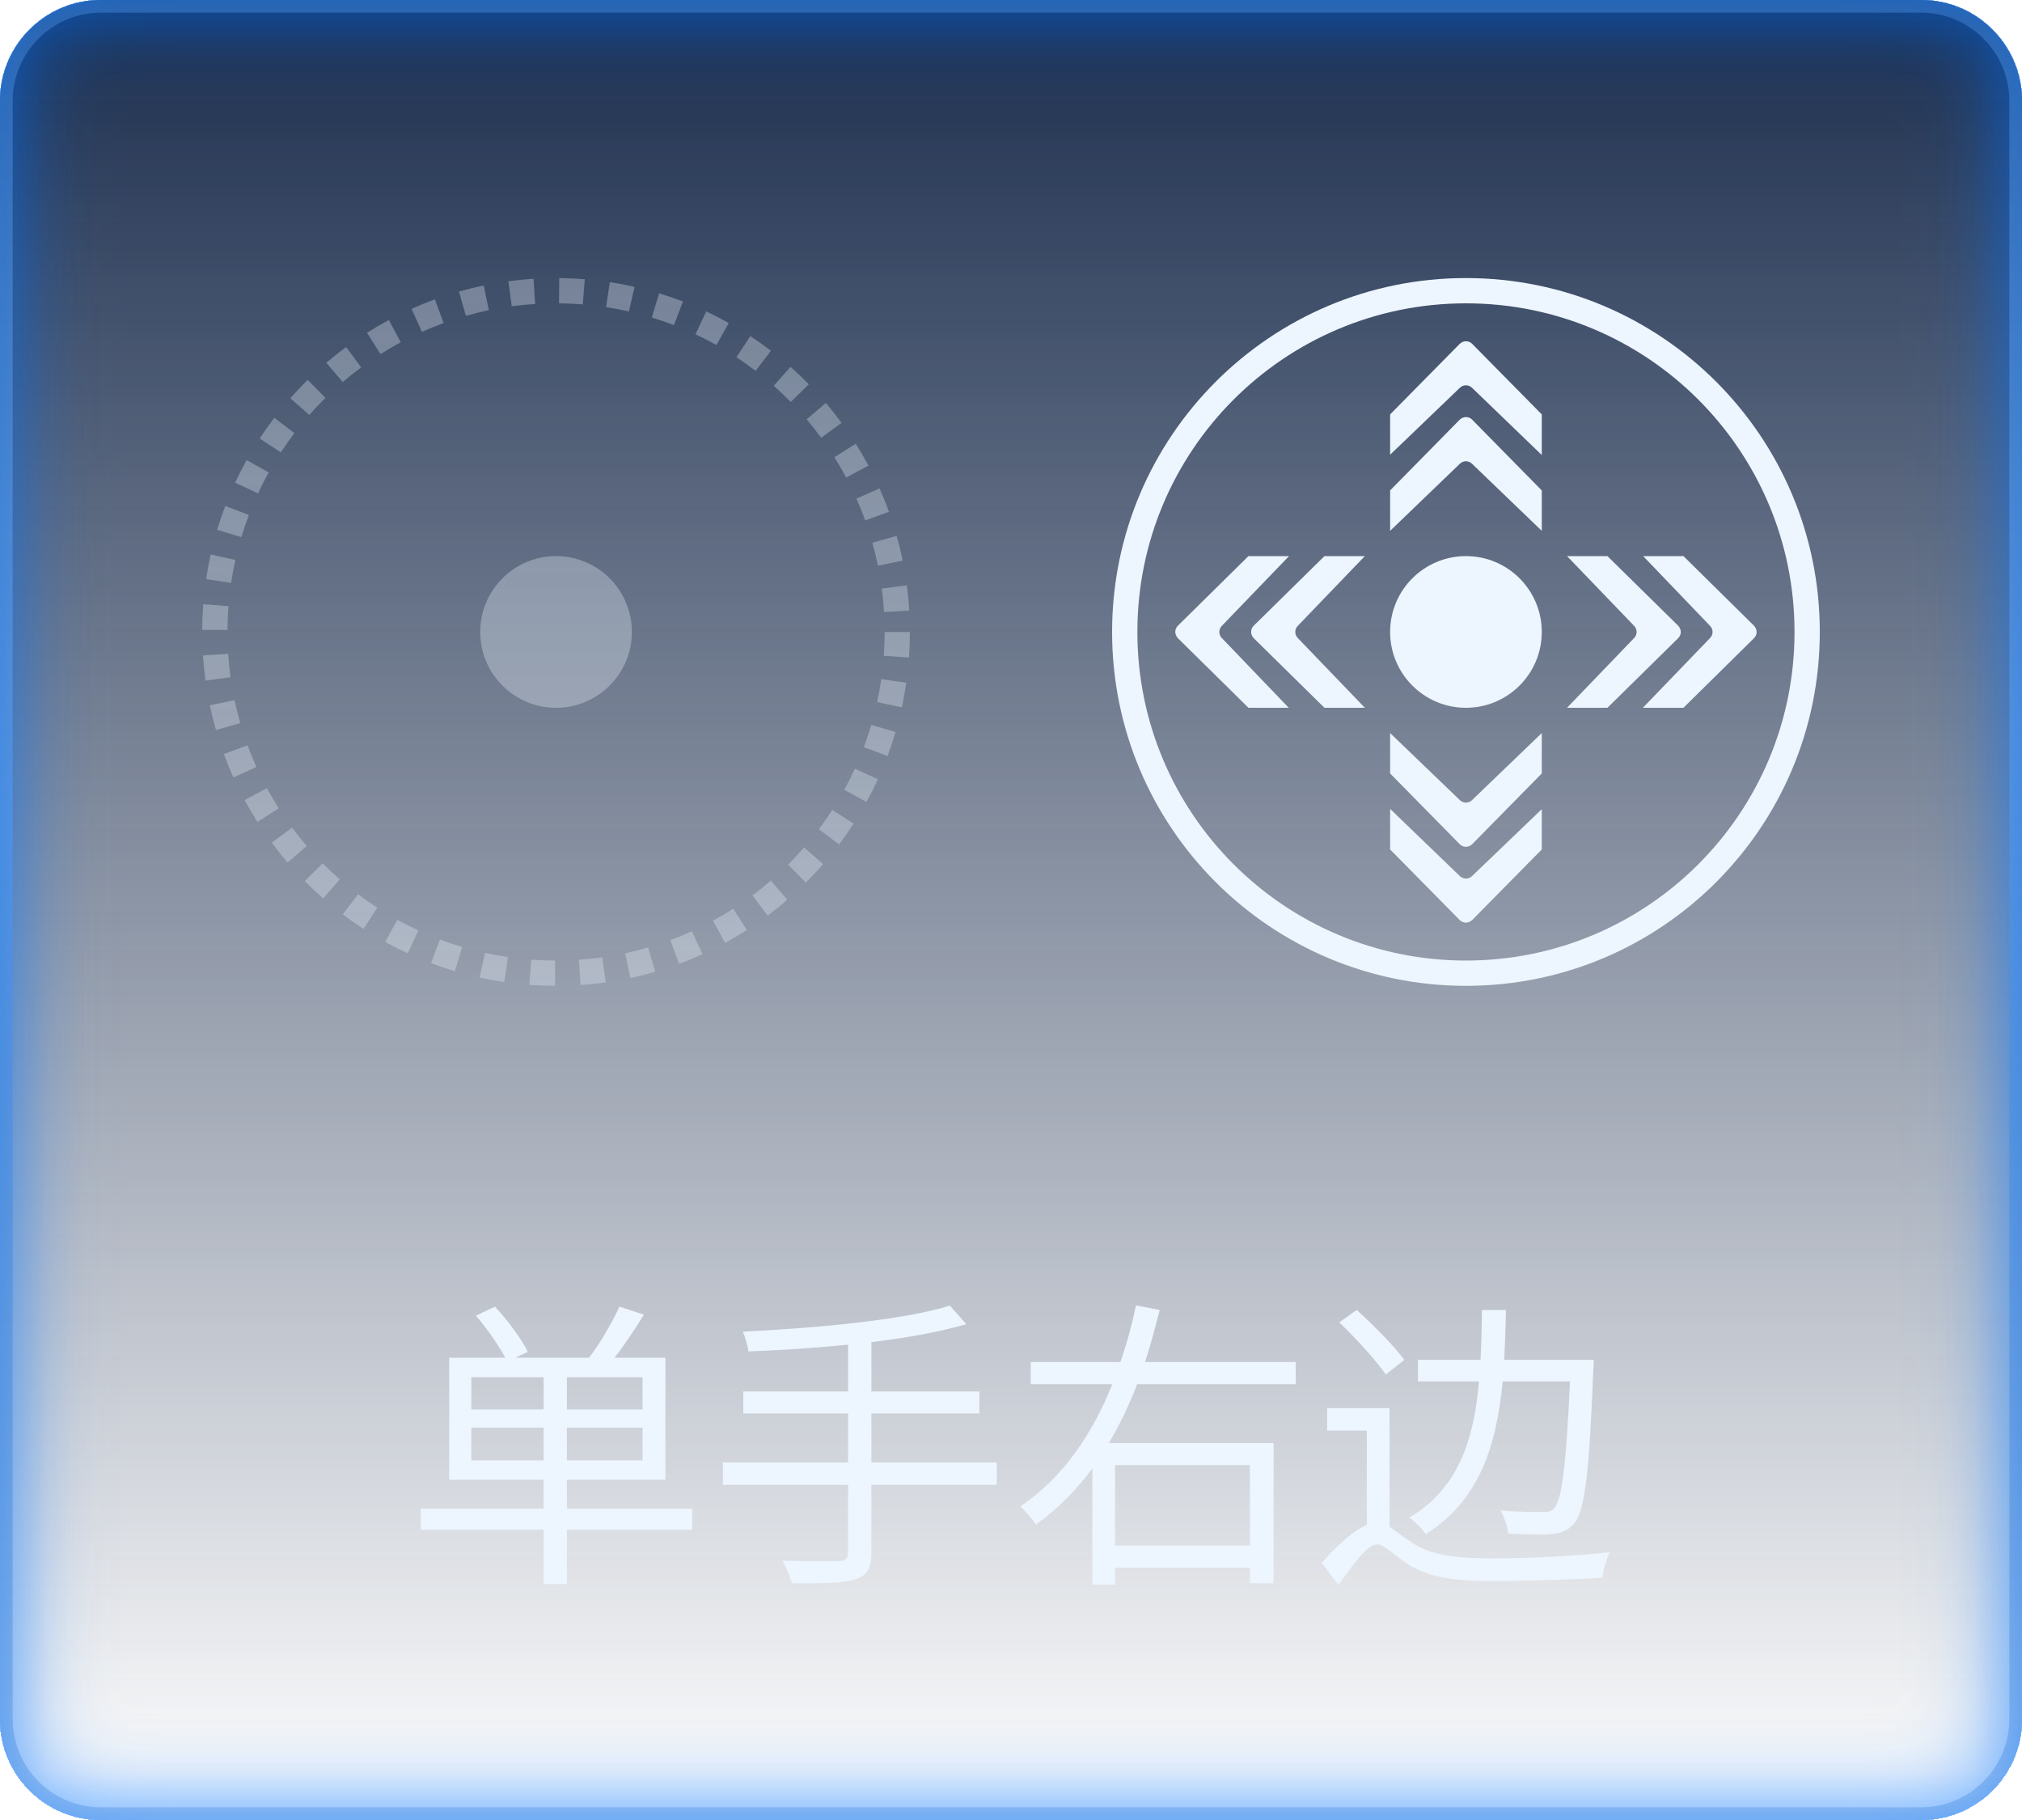
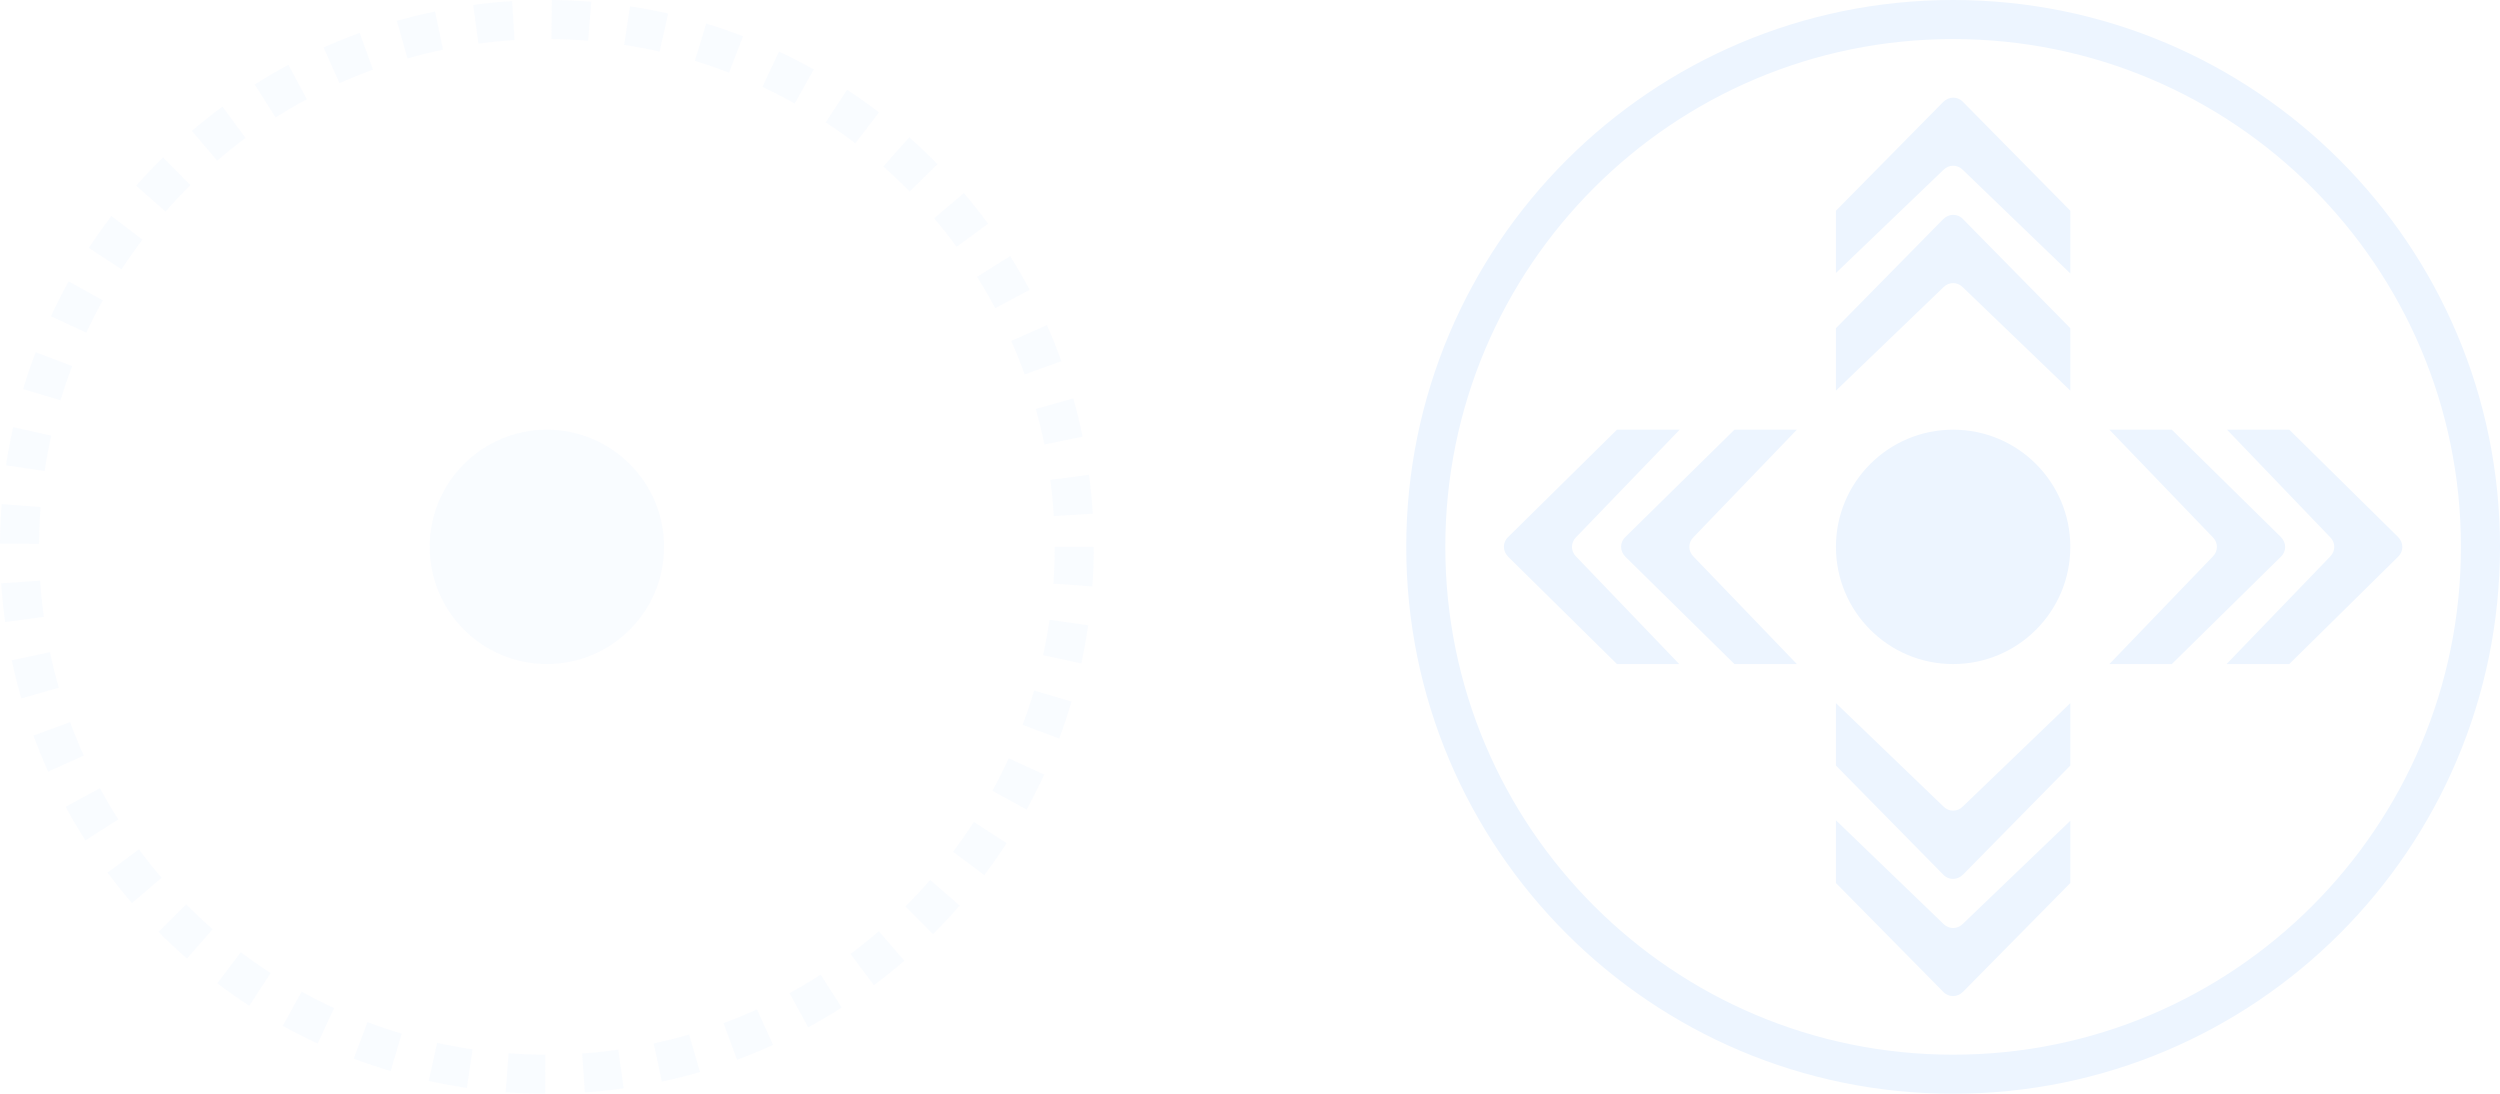
- <svg xmlns="http://www.w3.org/2000/svg" width="160" height="144" viewBox="0 0 160 144" fill="none">
-   <g filter="url(#filter_126_2019)">
-     <path fill="url(#linear_fill_126_2019_0)" d="M0 136L0 8C0 3.582 3.582 0 8 0L152 0C156.418 0 160 3.582 160 8L160 136C160 140.418 156.418 144 152 144L8 144C3.582 144 0 140.418 0 136Z" />
-     <g opacity="0.32">
-       <path fill-rule="evenodd" fill="#EDF5FF" d="M46.114 24.085L46.275 22.091C45.607 22.037 44.932 22.007 44.252 22.001L44.234 24.001Q45.178 24.009 46.114 24.085ZM42.221 22.056C41.55 22.098 40.885 22.163 40.228 22.252L40.495 24.234Q41.416 24.11 42.346 24.052L42.221 22.056ZM50.212 22.692C49.569 22.546 48.917 22.422 48.257 22.322L47.956 24.299Q48.87 24.438 49.771 24.642L50.212 22.692ZM38.276 22.586C37.614 22.723 36.961 22.884 36.317 23.067L36.865 24.991Q37.765 24.734 38.683 24.544L38.276 22.586ZM54.044 23.856C53.426 23.618 52.797 23.401 52.157 23.207L51.576 25.12Q52.462 25.39 53.327 25.722L54.044 23.856ZM34.416 23.683C33.789 23.912 33.172 24.162 32.567 24.433L33.385 26.258Q34.23 25.88 35.1 25.563L34.416 23.683ZM57.667 25.556C57.086 25.23 56.491 24.925 55.884 24.64L55.034 26.45Q55.877 26.846 56.69 27.301L57.667 25.556ZM30.766 25.319C30.178 25.635 29.602 25.971 29.04 26.327L30.11 28.017Q30.895 27.52 31.712 27.081L30.766 25.319ZM61.006 27.754C60.477 27.349 59.932 26.962 59.373 26.594L58.274 28.265Q59.051 28.776 59.791 29.342L61.006 27.754ZM27.389 27.457C26.851 27.854 26.328 28.27 25.821 28.703L27.12 30.224Q27.828 29.619 28.577 29.066L27.389 27.457ZM64.002 30.406C63.535 29.929 63.051 29.47 62.552 29.027L61.226 30.525Q61.922 31.141 62.573 31.805L64.002 30.406ZM24.347 30.056C23.872 30.524 23.414 31.009 22.973 31.51L24.474 32.831Q25.088 32.133 25.751 31.481L24.347 30.056ZM66.592 33.456C66.196 32.917 65.782 32.392 65.35 31.884L63.826 33.178Q64.429 33.888 64.979 34.639L66.592 33.456ZM21.704 33.059C21.3 33.59 20.915 34.136 20.549 34.695L22.223 35.79Q22.732 35.011 23.296 34.27L21.704 33.059ZM68.72 36.839C68.406 36.249 68.071 35.673 67.717 35.11L66.024 36.175Q66.519 36.961 66.956 37.78L68.72 36.839ZM19.516 36.405C19.192 36.987 18.888 37.583 18.605 38.191L20.418 39.035Q20.811 38.191 21.264 37.377L19.516 36.405ZM70.345 40.493C70.118 39.865 69.87 39.248 69.601 38.643L67.773 39.455Q68.149 40.301 68.463 41.172L70.345 40.493ZM17.826 40.032C17.59 40.651 17.375 41.282 17.183 41.921L19.098 42.498Q19.365 41.61 19.695 40.744L17.826 40.032ZM71.431 44.358C71.296 43.695 71.137 43.041 70.955 42.397L69.03 42.939Q69.284 43.84 69.472 44.759L71.431 44.358ZM16.673 43.869C16.53 44.512 16.408 45.164 16.309 45.823L18.287 46.119Q18.424 45.205 18.625 44.305L16.673 43.869ZM44 56C47.314 56 50 53.314 50 50C50 46.686 47.314 44 44 44C40.686 44 38 46.686 38 50C38 53.314 40.686 56 44 56ZM71.95 48.304C71.909 47.632 71.846 46.967 71.759 46.309L69.776 46.57Q69.897 47.492 69.953 48.423L71.95 48.304ZM16.084 47.808C16.033 48.476 16.005 49.151 16 49.832L18 49.844Q18.006 48.899 18.079 47.962L16.084 47.808ZM71.928 52.027C71.976 51.358 72 50.682 72 50L70 50Q70 50.946 69.933 51.884L71.928 52.027ZM16.061 51.862C16.105 52.532 16.172 53.196 16.263 53.853L18.244 53.58Q18.118 52.66 18.057 51.731L16.061 51.862ZM71.362 55.969C71.502 55.325 71.62 54.674 71.714 54.015L69.735 53.731Q69.603 54.644 69.408 55.544L71.362 55.969ZM16.603 55.806C16.742 56.467 16.905 57.119 17.09 57.762L19.012 57.209Q18.753 56.309 18.56 55.393L16.603 55.806ZM70.231 59.815C70.464 59.194 70.675 58.562 70.864 57.92L68.945 57.356Q68.684 58.245 68.358 59.114L70.231 59.815ZM17.712 59.661C17.942 60.288 18.194 60.904 18.467 61.508L20.29 60.686Q19.908 59.841 19.589 58.971L17.712 59.661ZM68.563 63.451C68.884 62.866 69.185 62.269 69.465 61.659L67.647 60.825Q67.258 61.672 66.81 62.489L68.563 63.451ZM19.358 63.307C19.675 63.894 20.014 64.468 20.371 65.029L22.058 63.954Q21.558 63.171 21.117 62.355L19.358 63.307ZM66.395 66.809C66.796 66.276 67.178 65.729 67.54 65.167L65.86 64.082Q65.356 64.864 64.796 65.608L66.395 66.809ZM21.506 66.677C21.905 67.214 22.322 67.735 22.757 68.242L24.273 66.938Q23.667 66.232 23.112 65.485L21.506 66.677ZM63.77 69.828C64.242 69.357 64.698 68.87 65.135 68.366L63.626 67.054Q63.016 67.755 62.358 68.412L63.77 69.828ZM24.114 69.712C24.583 70.185 25.07 70.642 25.572 71.081L26.889 69.576Q26.189 68.964 25.534 68.303L24.114 69.712ZM60.743 72.445C61.279 72.045 61.799 71.626 62.304 71.189L60.996 69.677Q60.291 70.285 59.546 70.842L60.743 72.445ZM27.125 72.345C27.657 72.748 28.203 73.132 28.764 73.496L29.854 71.819Q29.074 71.312 28.331 70.75L27.125 72.345ZM57.379 74.603C57.965 74.284 58.538 73.944 59.098 73.585L58.018 71.901Q57.237 72.403 56.422 72.847L57.379 74.603ZM30.477 74.524C31.061 74.846 31.657 75.149 32.266 75.43L33.105 73.615Q32.26 73.224 31.444 72.773L30.477 74.524ZM53.738 76.26C54.364 76.028 54.98 75.774 55.584 75.499L54.755 73.679Q53.911 74.063 53.043 74.385L53.738 76.26ZM34.108 76.203C34.729 76.437 35.36 76.65 36 76.841L36.571 74.924Q35.682 74.659 34.815 74.332L34.108 76.203ZM49.887 77.38C50.547 77.239 51.199 77.074 51.841 76.887L51.282 74.967Q50.384 75.228 49.469 75.424L49.887 77.38ZM37.95 77.345C38.593 77.486 39.245 77.606 39.904 77.703L40.194 75.724Q39.281 75.59 38.38 75.391L37.95 77.345ZM45.944 77.933C46.614 77.888 47.278 77.818 47.934 77.726L47.656 75.745Q46.736 75.874 45.807 75.938L45.944 77.933ZM41.89 77.922C42.559 77.972 43.235 77.998 43.916 78L43.922 76Q42.977 75.997 42.039 75.927L41.89 77.922Z" />
-     </g>
-     <path d="M116 78C131.464 78 144 65.464 144 50C144 34.536 131.464 22 116 22C100.536 22 88 34.536 88 50C88 65.464 100.536 78 116 78ZM116 24C130.359 24 142 35.641 142 50C142 64.359 130.359 76 116 76C101.641 76 90 64.359 90 50C90 35.641 101.641 24 116 24ZM122 32.789L122 36L116.493 30.694C116.214 30.415 115.786 30.415 115.507 30.694L110 35.977L110 32.789L115.486 27.227C115.786 26.924 116.236 26.924 116.514 27.227L122 32.789ZM122 38.804L122 42L116.493 36.704C116.214 36.424 115.786 36.424 115.507 36.704L110 42L110 38.804L115.486 33.227C115.786 32.924 116.236 32.924 116.514 33.227L122 38.804ZM98.789 44L102 44L96.694 49.507C96.415 49.786 96.415 50.214 96.694 50.493L101.977 56L98.789 56L93.227 50.514C92.924 50.214 92.924 49.764 93.227 49.486L98.789 44ZM104.804 44L108 44L102.704 49.507C102.424 49.786 102.424 50.214 102.704 50.493L108 56L104.804 56L99.228 50.514C98.924 50.214 98.924 49.764 99.228 49.486L104.804 44ZM122 50C122 53.314 119.314 56 116 56C112.686 56 110 53.314 110 50C110 46.686 112.686 44 116 44C119.314 44 122 46.686 122 50ZM127.196 56L124 56L129.296 50.493C129.576 50.214 129.576 49.786 129.296 49.507L124 44L127.196 44L132.772 49.486C133.076 49.786 133.076 50.236 132.772 50.514L127.196 56ZM133.211 56L130 56L135.306 50.493C135.585 50.214 135.585 49.786 135.306 49.507L130.023 44L133.211 44L138.773 49.486C139.076 49.786 139.076 50.236 138.773 50.514L133.211 56ZM110 61.196L110 58L115.507 63.296C115.786 63.576 116.214 63.576 116.493 63.296L122 58L122 61.196L116.514 66.772C116.214 67.076 115.764 67.076 115.486 66.772L110 61.196ZM110 67.211L110 64L115.507 69.306C115.786 69.585 116.214 69.585 116.493 69.306L122 64.023L122 67.211L116.514 72.773C116.214 73.076 115.764 73.076 115.486 72.773L110 67.211Z" fill-rule="evenodd" fill="#EDF5FF" />
-     <g>
-       <text transform="translate(8, 98)">
-         <tspan x="24" y="25.44" font-size="24" line-height="0" fill="#EDF5FF" font-family=".PingFang SC Regular; 10.11d9e1; 2015-05-20" letter-spacing="0">单手右边</tspan>
-       </text>
-     </g>
-     <path fill-rule="evenodd" fill="url(#linear_border_126_2019_0)" d="M0 8L0 136C0 140.418 3.582 144 8 144L152 144C156.418 144 160 140.418 160 136L160 8C160 3.582 156.418 0 152 0L8 0C3.582 0 0 3.582 0 8ZM8 143C4.134 143 1 139.866 1 136L1 8C1 4.134 4.134 1 8 1L152 1C155.866 1 159 4.134 159 8L159 136C159 139.866 155.866 143 152 143L8 143Z" />
+ <svg xmlns="http://www.w3.org/2000/svg" width="128" height="56" viewBox="0 0 128 56" fill="none">
+   <g opacity="0.32">
+     <path fill-rule="evenodd" fill="#EDF5FF" d="M30.114 2.085L30.275 0.091C29.607 0.037 28.932 0.007 28.252 0.001L28.235 2.001Q29.178 2.009 30.114 2.085ZM26.221 0.056C25.55 0.098 24.885 0.163 24.228 0.252L24.495 2.234Q25.416 2.11 26.346 2.052L26.221 0.056ZM34.212 0.692C33.569 0.546 32.917 0.422 32.257 0.322L31.956 2.299Q32.87 2.438 33.771 2.642L34.212 0.692ZM22.276 0.586C21.614 0.723 20.961 0.884 20.317 1.067L20.865 2.991Q21.765 2.734 22.683 2.544L22.276 0.586ZM38.044 1.856C37.426 1.618 36.797 1.401 36.157 1.207L35.576 3.12Q36.462 3.39 37.327 3.722L38.044 1.856ZM18.416 1.683C17.789 1.912 17.172 2.162 16.567 2.433L17.384 4.258Q18.23 3.879 19.1 3.563L18.416 1.683ZM41.667 3.556C41.086 3.23 40.491 2.925 39.884 2.64L39.034 4.45Q39.877 4.846 40.69 5.301L41.667 3.556ZM14.766 3.319C14.178 3.635 13.602 3.971 13.04 4.327L14.11 6.017Q14.895 5.52 15.713 5.081L14.766 3.319ZM45.006 5.754C44.477 5.349 43.932 4.962 43.373 4.594L42.274 6.265Q43.051 6.776 43.791 7.342L45.006 5.754ZM11.389 5.457C10.851 5.854 10.328 6.27 9.821 6.703L11.12 8.224Q11.828 7.619 12.577 7.066L11.389 5.457ZM48.002 8.406C47.535 7.929 47.051 7.47 46.552 7.027L45.226 8.525Q45.922 9.141 46.573 9.805L48.002 8.406ZM8.347 8.056C7.872 8.524 7.414 9.009 6.973 9.51L8.474 10.831Q9.089 10.133 9.751 9.481L8.347 8.056ZM50.592 11.456C50.196 10.917 49.782 10.392 49.35 9.884L47.826 11.178Q48.429 11.888 48.979 12.639L50.592 11.456ZM5.704 11.059C5.3 11.59 4.915 12.136 4.549 12.695L6.223 13.79Q6.732 13.011 7.296 12.27L5.704 11.059ZM52.72 14.838C52.406 14.249 52.071 13.673 51.717 13.11L50.024 14.175Q50.519 14.961 50.956 15.78L52.72 14.838ZM3.516 14.405C3.192 14.988 2.888 15.583 2.605 16.191L4.418 17.035Q4.811 16.191 5.264 15.377L3.516 14.405ZM54.345 18.493C54.118 17.865 53.87 17.248 53.601 16.643L51.773 17.455Q52.149 18.301 52.463 19.172L54.345 18.493ZM1.826 18.032C1.59 18.651 1.375 19.282 1.183 19.921L3.098 20.498Q3.365 19.61 3.695 18.744L1.826 18.032ZM55.431 22.358C55.296 21.695 55.137 21.041 54.955 20.397L53.03 20.939Q53.284 21.84 53.472 22.759L55.431 22.358ZM0.673 21.869C0.53 22.512 0.408 23.164 0.309 23.823L2.287 24.119Q2.424 23.205 2.625 22.305L0.673 21.869ZM28 34C31.314 34 34 31.314 34 28C34 24.686 31.314 22 28 22C24.686 22 22 24.686 22 28C22 31.314 24.686 34 28 34ZM55.95 26.304C55.909 25.632 55.846 24.967 55.759 24.309L53.776 24.57Q53.897 25.492 53.953 26.423L55.95 26.304ZM0.085 25.808C0.033 26.476 0.004 27.151 0 27.832L2 27.844Q2.006 26.899 2.079 25.962L0.085 25.808ZM55.928 30.027C55.976 29.358 56 28.682 56 28L54 28Q54 28.946 53.933 29.884L55.928 30.027ZM0.061 29.862C0.105 30.532 0.173 31.196 0.263 31.853L2.244 31.58Q2.118 30.66 2.057 29.731L0.061 29.862ZM55.362 33.969C55.502 33.325 55.62 32.674 55.714 32.015L53.735 31.731Q53.603 32.644 53.408 33.544L55.362 33.969ZM0.603 33.806C0.742 34.467 0.905 35.119 1.09 35.762L3.012 35.209Q2.753 34.309 2.56 33.393L0.603 33.806ZM54.231 37.815C54.464 37.194 54.675 36.562 54.864 35.92L52.945 35.356Q52.684 36.245 52.358 37.114L54.231 37.815ZM1.712 37.661C1.942 38.288 2.194 38.904 2.467 39.508L4.29 38.686Q3.908 37.841 3.589 36.971L1.712 37.661ZM52.563 41.451C52.884 40.866 53.185 40.269 53.465 39.659L51.647 38.825Q51.258 39.672 50.81 40.489L52.563 41.451ZM3.358 41.307C3.676 41.894 4.014 42.468 4.371 43.029L6.058 41.954Q5.558 41.171 5.117 40.355L3.358 41.307ZM50.395 44.809C50.796 44.276 51.178 43.729 51.54 43.167L49.86 42.082Q49.356 42.864 48.796 43.608L50.395 44.809ZM5.506 44.677C5.905 45.214 6.322 45.735 6.757 46.242L8.274 44.938Q7.667 44.232 7.112 43.485L5.506 44.677ZM47.77 47.828C48.242 47.357 48.698 46.87 49.136 46.366L47.626 45.054Q47.016 45.755 46.358 46.412L47.77 47.828ZM8.114 47.712C8.583 48.185 9.07 48.642 9.572 49.081L10.889 47.576Q10.189 46.964 9.534 46.303L8.114 47.712ZM44.743 50.444C45.279 50.045 45.799 49.626 46.304 49.19L44.996 47.676Q44.291 48.285 43.546 48.842L44.743 50.444ZM11.125 50.345C11.657 50.748 12.203 51.132 12.764 51.496L13.854 49.819Q13.074 49.312 12.331 48.75L11.125 50.345ZM41.379 52.603C41.965 52.283 42.538 51.944 43.098 51.585L42.018 49.901Q41.237 50.403 40.422 50.847L41.379 52.603ZM14.477 52.524C15.06 52.846 15.657 53.149 16.266 53.43L17.105 51.614Q16.26 51.224 15.444 50.773L14.477 52.524ZM37.738 54.26C38.364 54.028 38.98 53.774 39.584 53.499L38.755 51.679Q37.911 52.063 37.043 52.385L37.738 54.26ZM18.108 54.203C18.729 54.437 19.36 54.65 20 54.841L20.571 52.924Q19.683 52.659 18.815 52.332L18.108 54.203ZM33.887 55.38C34.547 55.239 35.199 55.074 35.841 54.887L35.282 52.967Q34.384 53.228 33.469 53.424L33.887 55.38ZM21.95 55.345C22.593 55.486 23.245 55.606 23.904 55.703L24.194 53.724Q23.28 53.59 22.38 53.392L21.95 55.345ZM29.944 55.934C30.614 55.888 31.278 55.818 31.934 55.726L31.656 53.745Q30.736 53.874 29.808 53.938L29.944 55.934ZM25.89 55.922C26.559 55.971 27.235 55.998 27.916 56L27.922 54Q26.977 53.997 26.039 53.927L25.89 55.922Z" />
  </g>
-   <defs>
-     <linearGradient id="linear_fill_126_2019_0" x1="80" y1="0" x2="80" y2="144" gradientUnits="userSpaceOnUse">
-       <stop offset="0" stop-color="#1B2D4D" />
-       <stop offset="1" stop-color="#1B2D4D" stop-opacity="0" />
-     </linearGradient>
-     <linearGradient id="linear_border_126_2019_0" x1="80" y1="144" x2="80" y2="0" gradientUnits="userSpaceOnUse">
-       <stop offset="0" stop-color="#7DA2CE" stop-opacity="0.4" />
-       <stop offset="0.281" stop-color="#7DA2CE" stop-opacity="0.64" />
-       <stop offset="0.539" stop-color="#7DA2CE" />
-       <stop offset="0.781" stop-color="#7DA2CE" stop-opacity="0.64" />
-       <stop offset="1" stop-color="#7DA2CE" stop-opacity="0.4" />
-     </linearGradient>
-     <filter id="filter_126_2019" x="0" y="0" width="160" height="144" filterUnits="userSpaceOnUse" color-interpolation-filters="sRGB">
-       <feFlood flood-opacity="0" result="feFloodId_126_2019" />
-       <feBlend mode="normal" in="SourceGraphic" in2="feFloodId_126_2019" result="shape_126_2019" />
-       <feColorMatrix in="SourceAlpha" type="matrix" values="0 0 0 0 0 0 0 0 0 0 0 0 0 0 0 0 0 0 127 0" result="hardAlpha_126_2019" />
-       <feOffset dx="0" dy="0" />
-       <feGaussianBlur stdDeviation="4" />
-       <feComposite in2="hardAlpha_126_2019" operator="arithmetic" k2="-1" k3="1" />
-       <feColorMatrix type="matrix" values="0 0 0 0 0 0 0 0 0 0.447 0 0 0 0 1 0 0 0 0.64 0" />
-       <feBlend mode="normal" in2="shape_126_2019" result="innerShadow_0_126_2019" />
-     </filter>
-   </defs>
+   <path d="M100 56C115.464 56 128 43.464 128 28C128 12.536 115.464 0 100 0C84.536 0 72 12.536 72 28C72 43.464 84.536 56 100 56ZM100 2C114.359 2 126 13.641 126 28C126 42.359 114.359 54 100 54C85.641 54 74 42.359 74 28C74 13.641 85.641 2 100 2ZM106 10.789L106 14L100.493 8.694C100.214 8.415 99.786 8.415 99.507 8.694L94 13.977L94 10.789L99.486 5.227C99.786 4.924 100.236 4.924 100.514 5.227L106 10.789ZM106 16.804L106 20L100.493 14.704C100.214 14.424 99.786 14.424 99.507 14.704L94 20L94 16.804L99.486 11.227C99.786 10.924 100.236 10.924 100.514 11.227L106 16.804ZM82.789 22L86 22L80.694 27.507C80.415 27.786 80.415 28.214 80.694 28.493L85.977 34L82.789 34L77.227 28.514C76.924 28.214 76.924 27.764 77.227 27.486L82.789 22ZM88.804 22L92 22L86.704 27.507C86.424 27.786 86.424 28.214 86.704 28.493L92 34L88.804 34L83.228 28.514C82.924 28.214 82.924 27.764 83.228 27.486L88.804 22ZM106 28C106 31.314 103.314 34 100 34C96.686 34 94 31.314 94 28C94 24.686 96.686 22 100 22C103.314 22 106 24.686 106 28ZM111.196 34L108 34L113.296 28.493C113.576 28.214 113.576 27.786 113.296 27.507L108 22L111.196 22L116.772 27.486C117.076 27.786 117.076 28.236 116.772 28.514L111.196 34ZM117.211 34L114 34L119.306 28.493C119.585 28.214 119.585 27.786 119.306 27.507L114.023 22L117.211 22L122.773 27.486C123.076 27.786 123.076 28.236 122.773 28.514L117.211 34ZM94 39.196L94 36L99.507 41.296C99.786 41.576 100.214 41.576 100.493 41.296L106 36L106 39.196L100.514 44.773C100.214 45.076 99.764 45.076 99.486 44.773L94 39.196ZM94 45.211L94 42L99.507 47.306C99.786 47.585 100.214 47.585 100.493 47.306L106 42.023L106 45.211L100.514 50.773C100.214 51.076 99.764 51.076 99.486 50.773L94 45.211Z" fill-rule="evenodd" fill="#EDF5FF" />
</svg>
